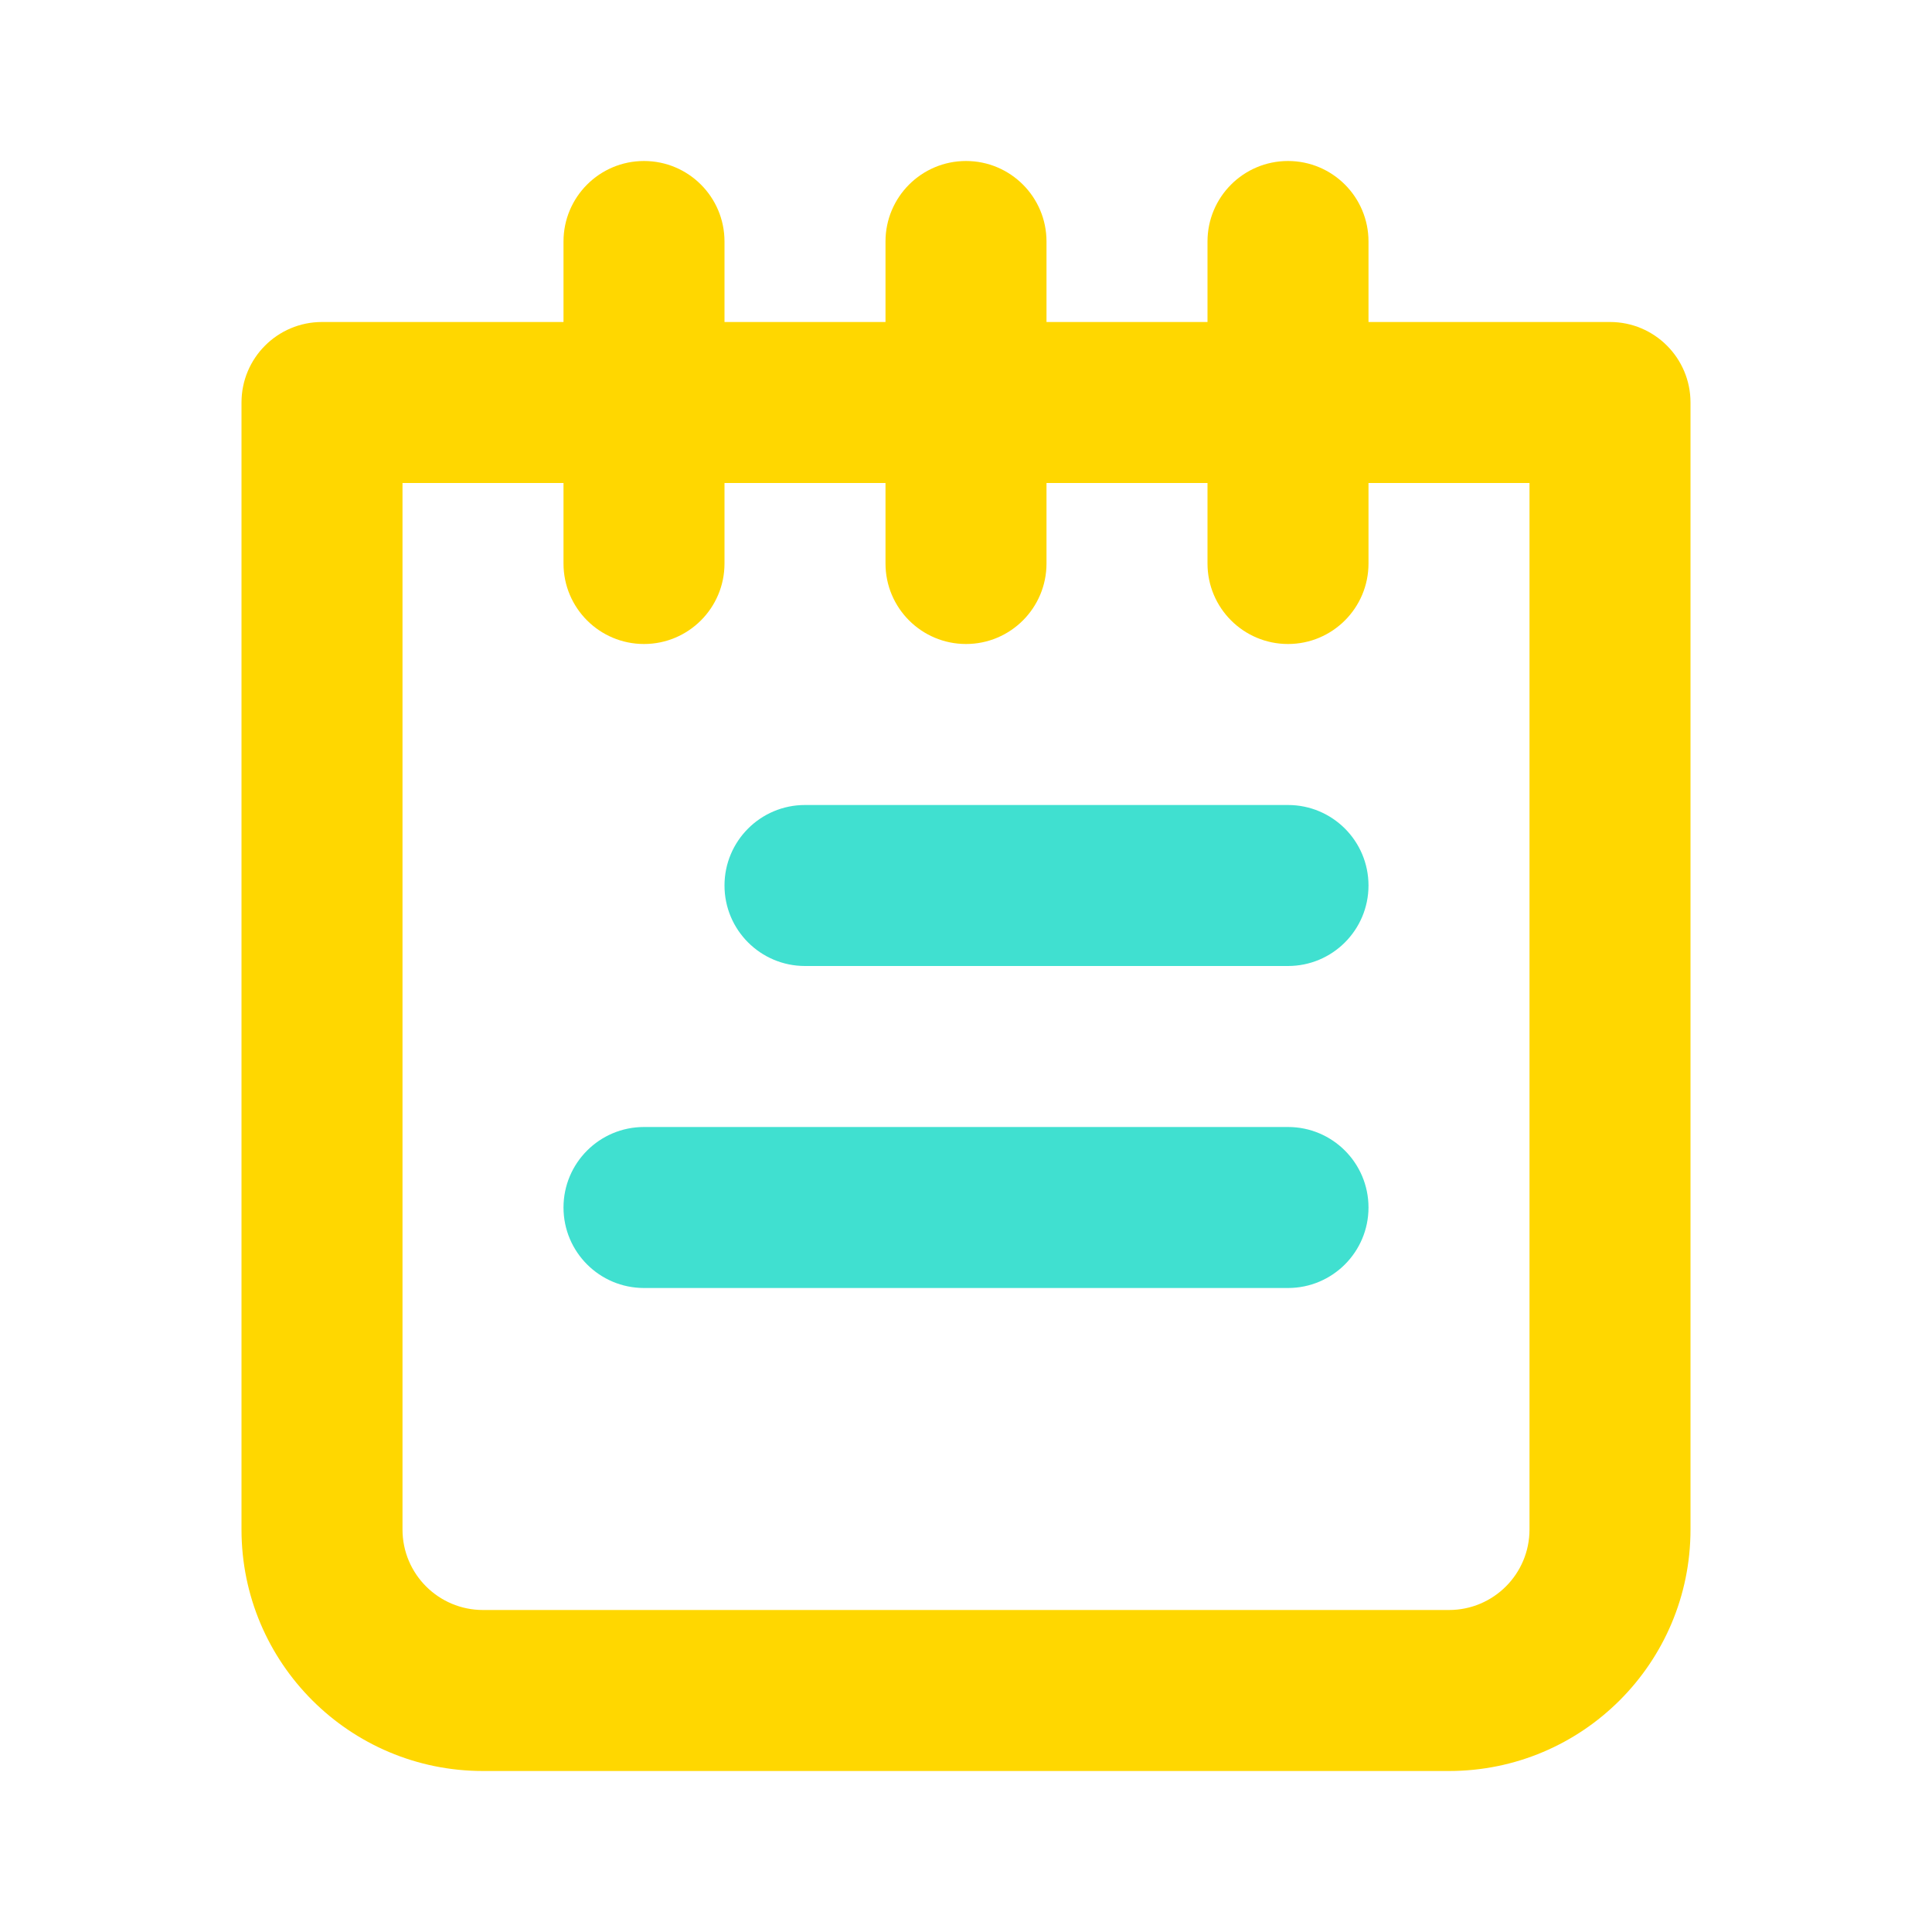
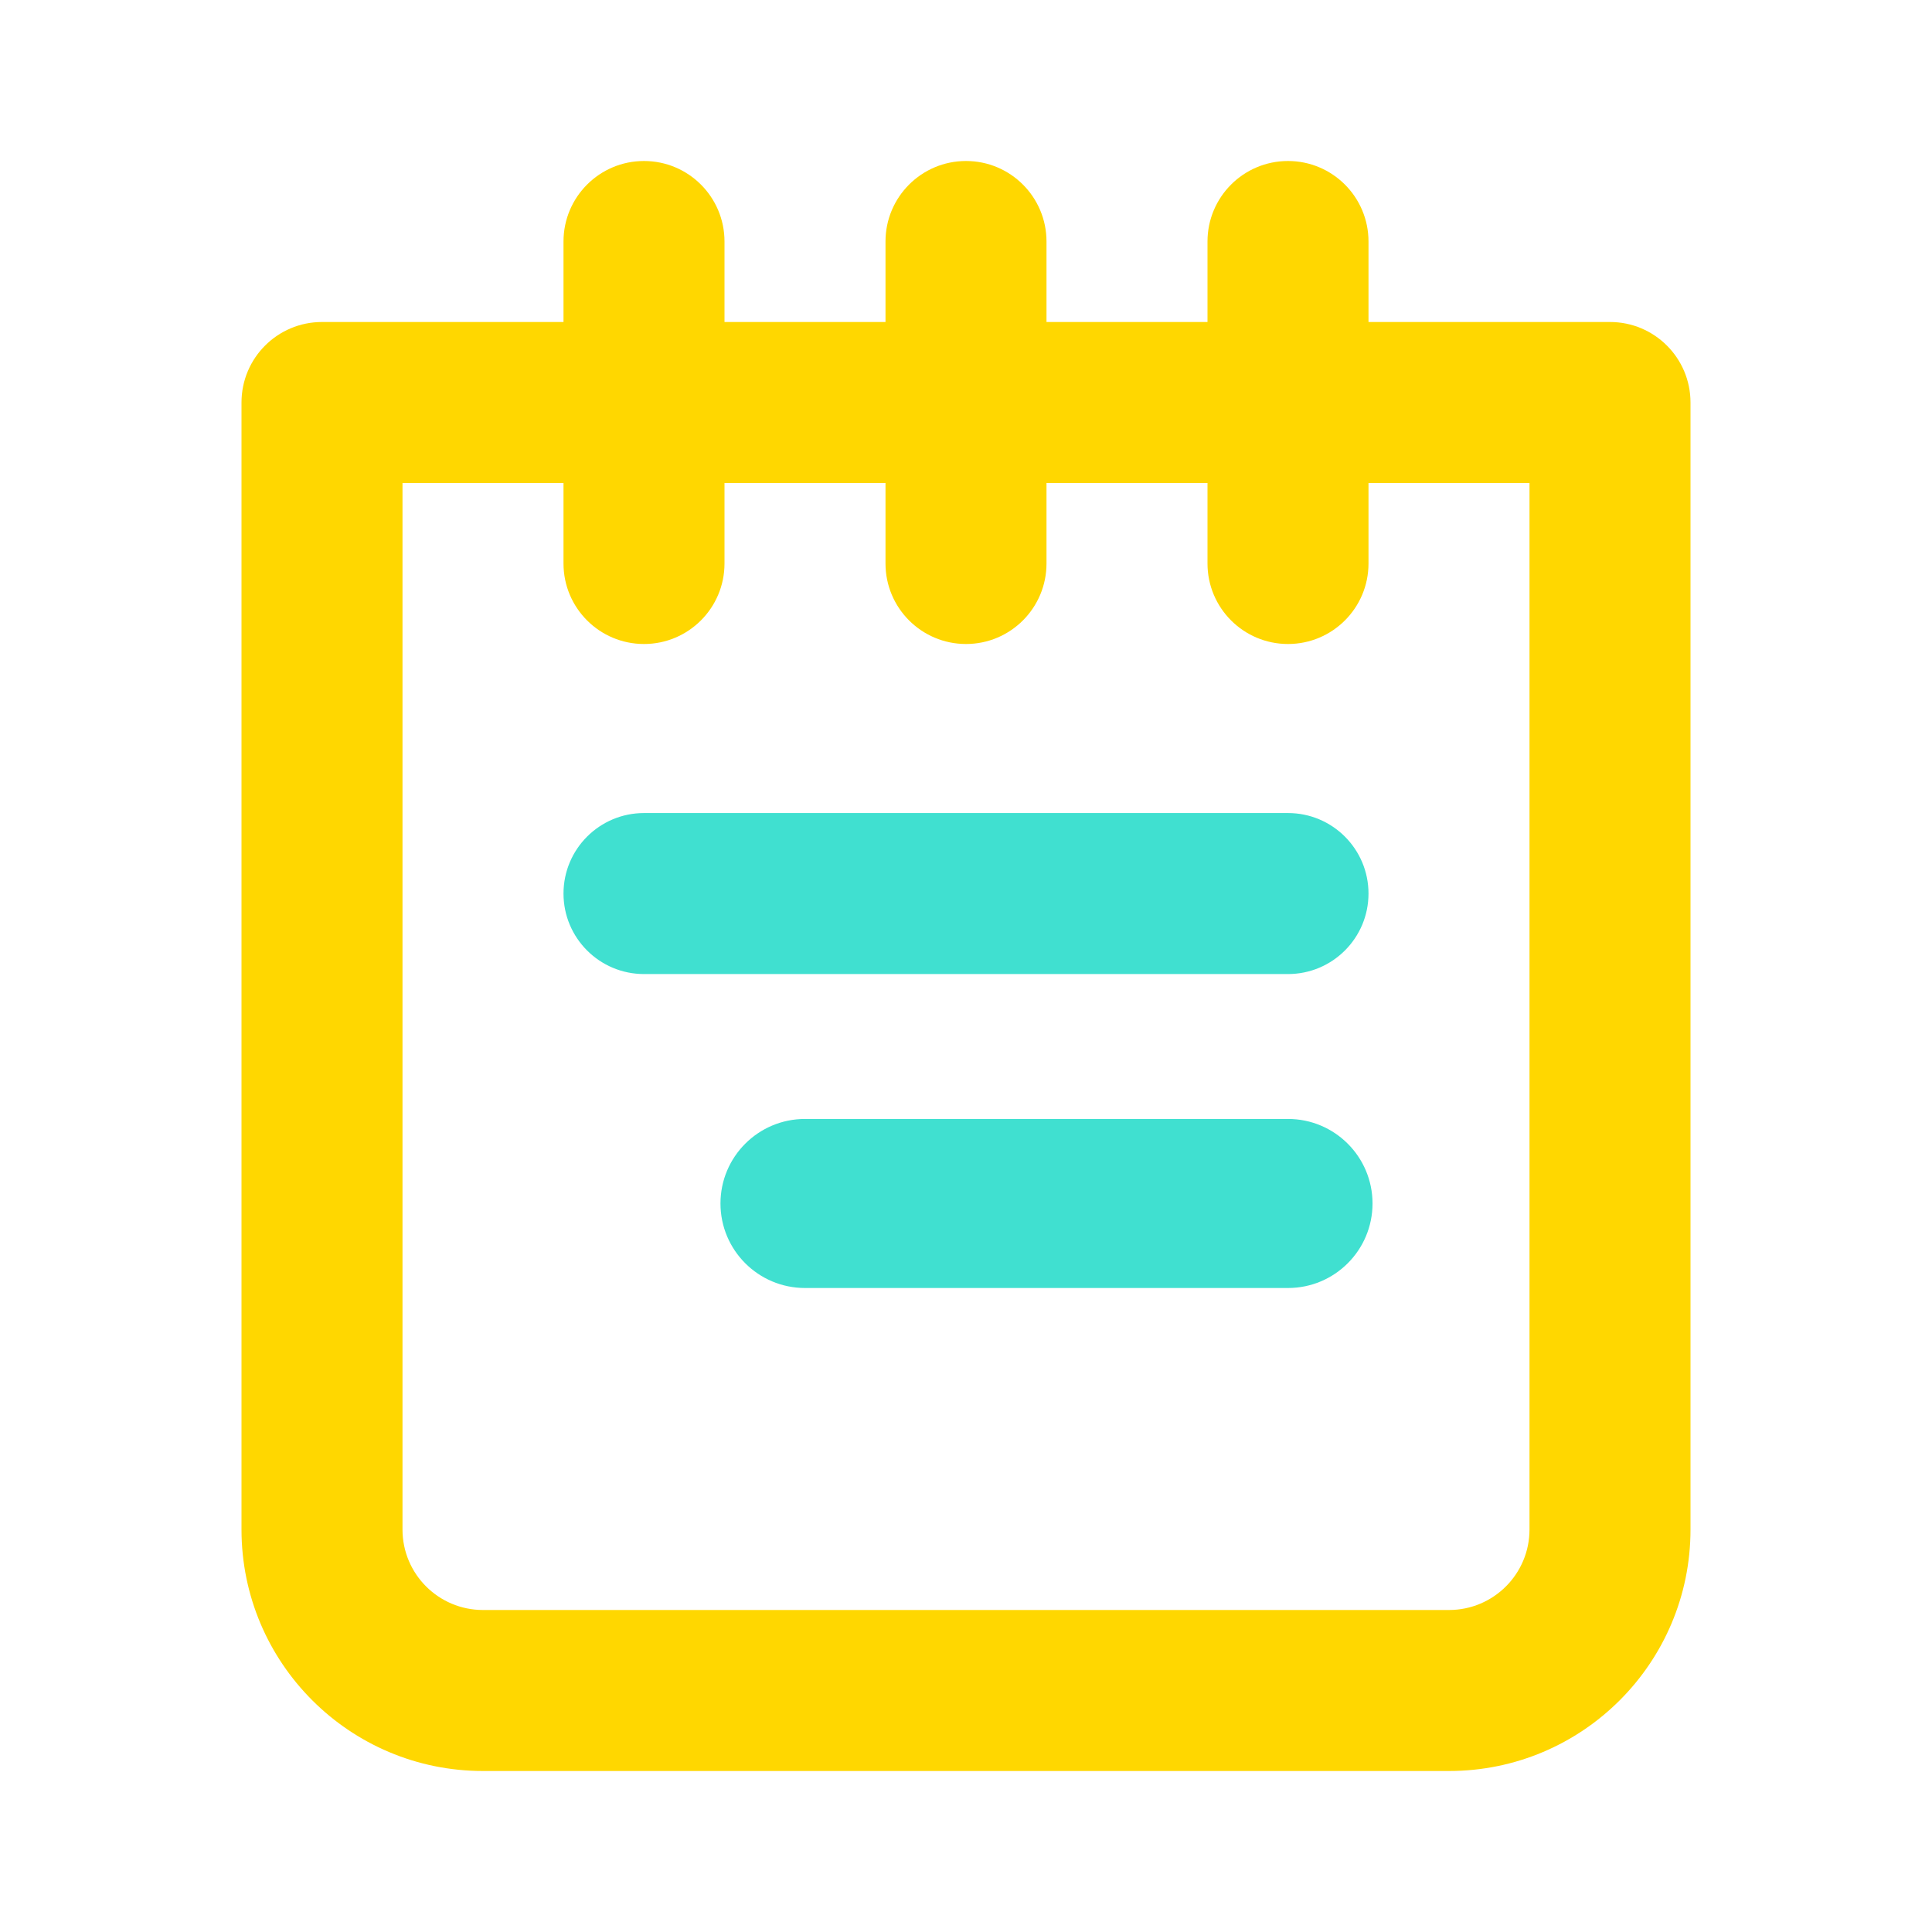
<svg xmlns="http://www.w3.org/2000/svg" viewBox="0 0 24 24">
  <path d="M16 10Zm4-6H17V3a1 1 0 00-2 0V4H13V3a1 1 0 00-2 0V4H9V3A1 1 0 007 3V4H4A1 1 0 003 5V19a3 3 0 003 3H18a3 3 0 003-3V5A1 1 0 0020 4ZM19 19a1 1 0 01-1 1H6a1 1 0 01-1-1V6H7V7A1 1 0 009 7V6h2V7a1 1 0 002 0V6h2V7a1 1 0 002 0V6h2Z" fill="gold" />
-   <path d="M16,14H8a1,1,0,0,0,0,2h8a1,1,0,0,0,0-2Zm0-4H10a1,1,0,0,0,0,2h6a1,1,0,0,0,0-2Z" fill="turquoise" />
+   <path d="M10 10.1H8a1 1 0 000 2h8a1 1 0 000-2Z" fill="turquoise" />
+   <path d="M10 13.9a1 1 0 000 2.1h6a1 1 0 000-2.1Z" fill="turquoise" />
</svg>
